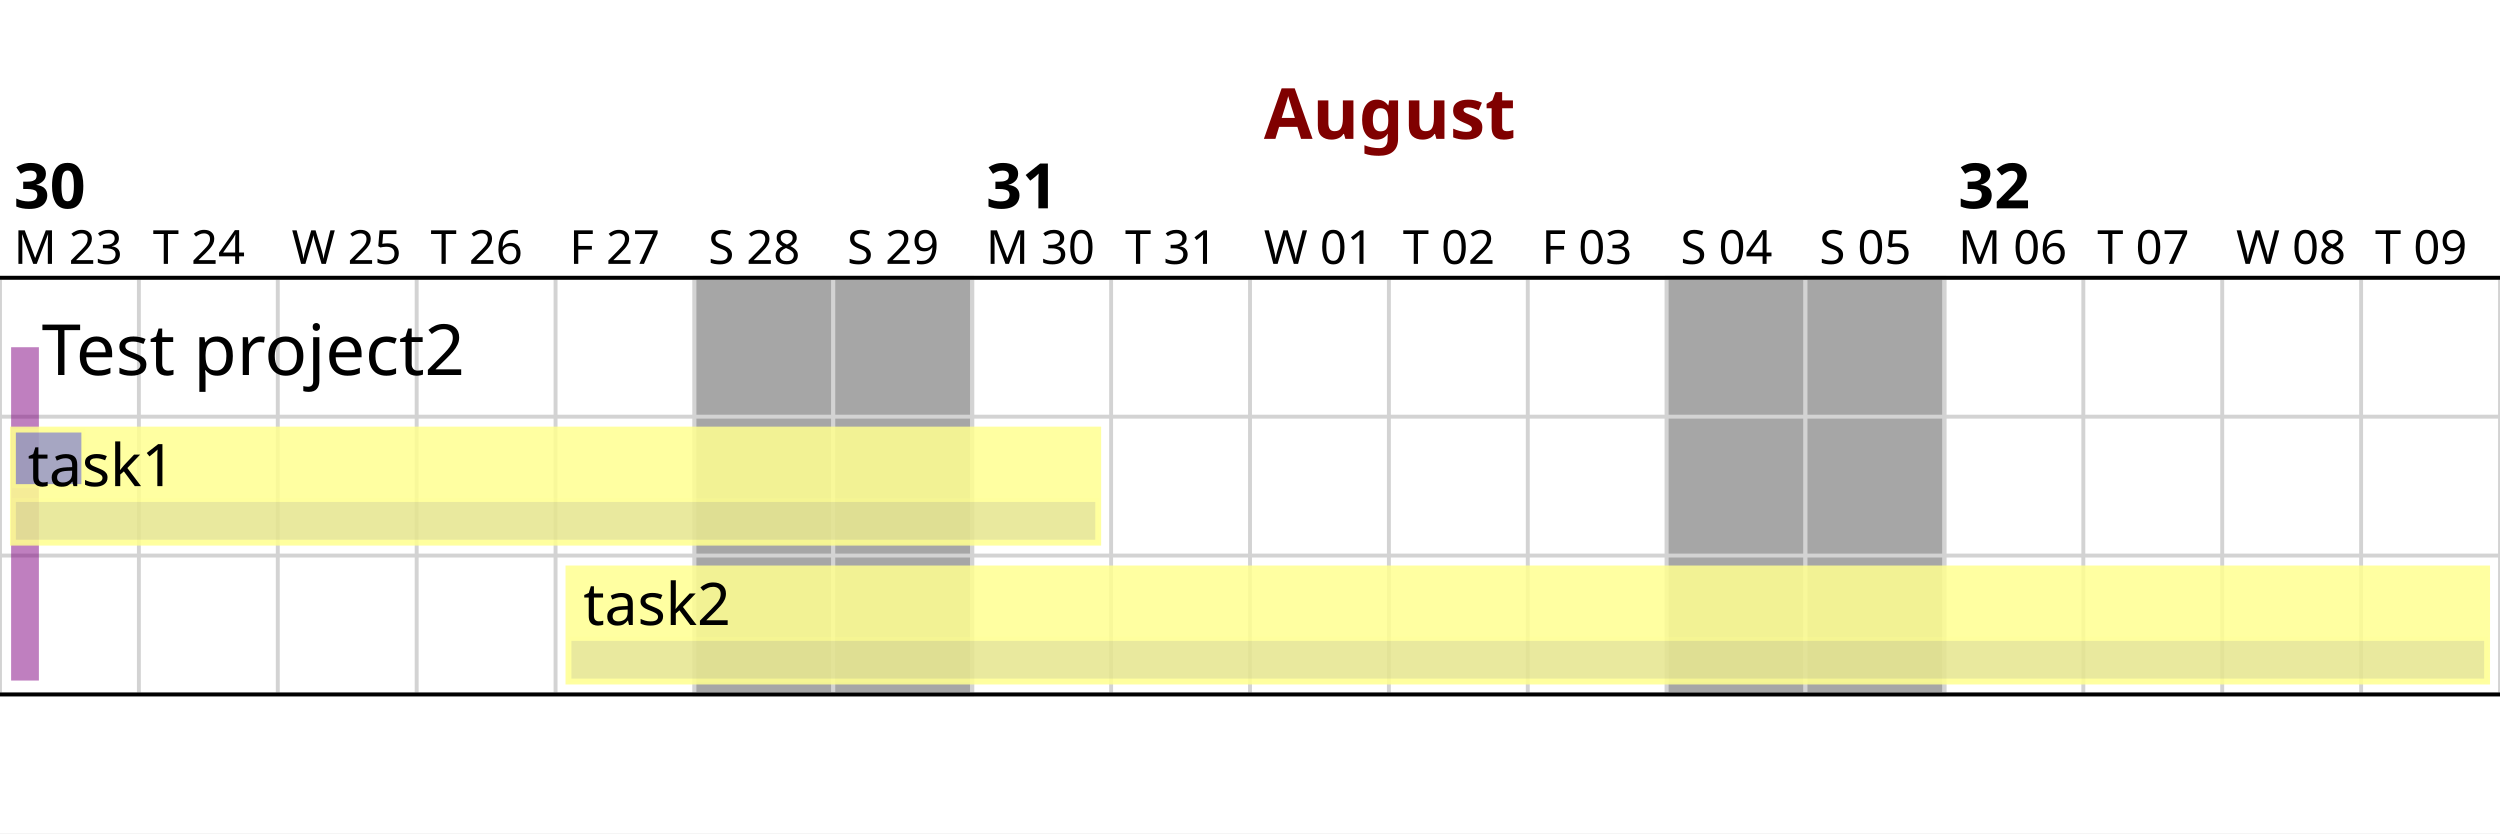
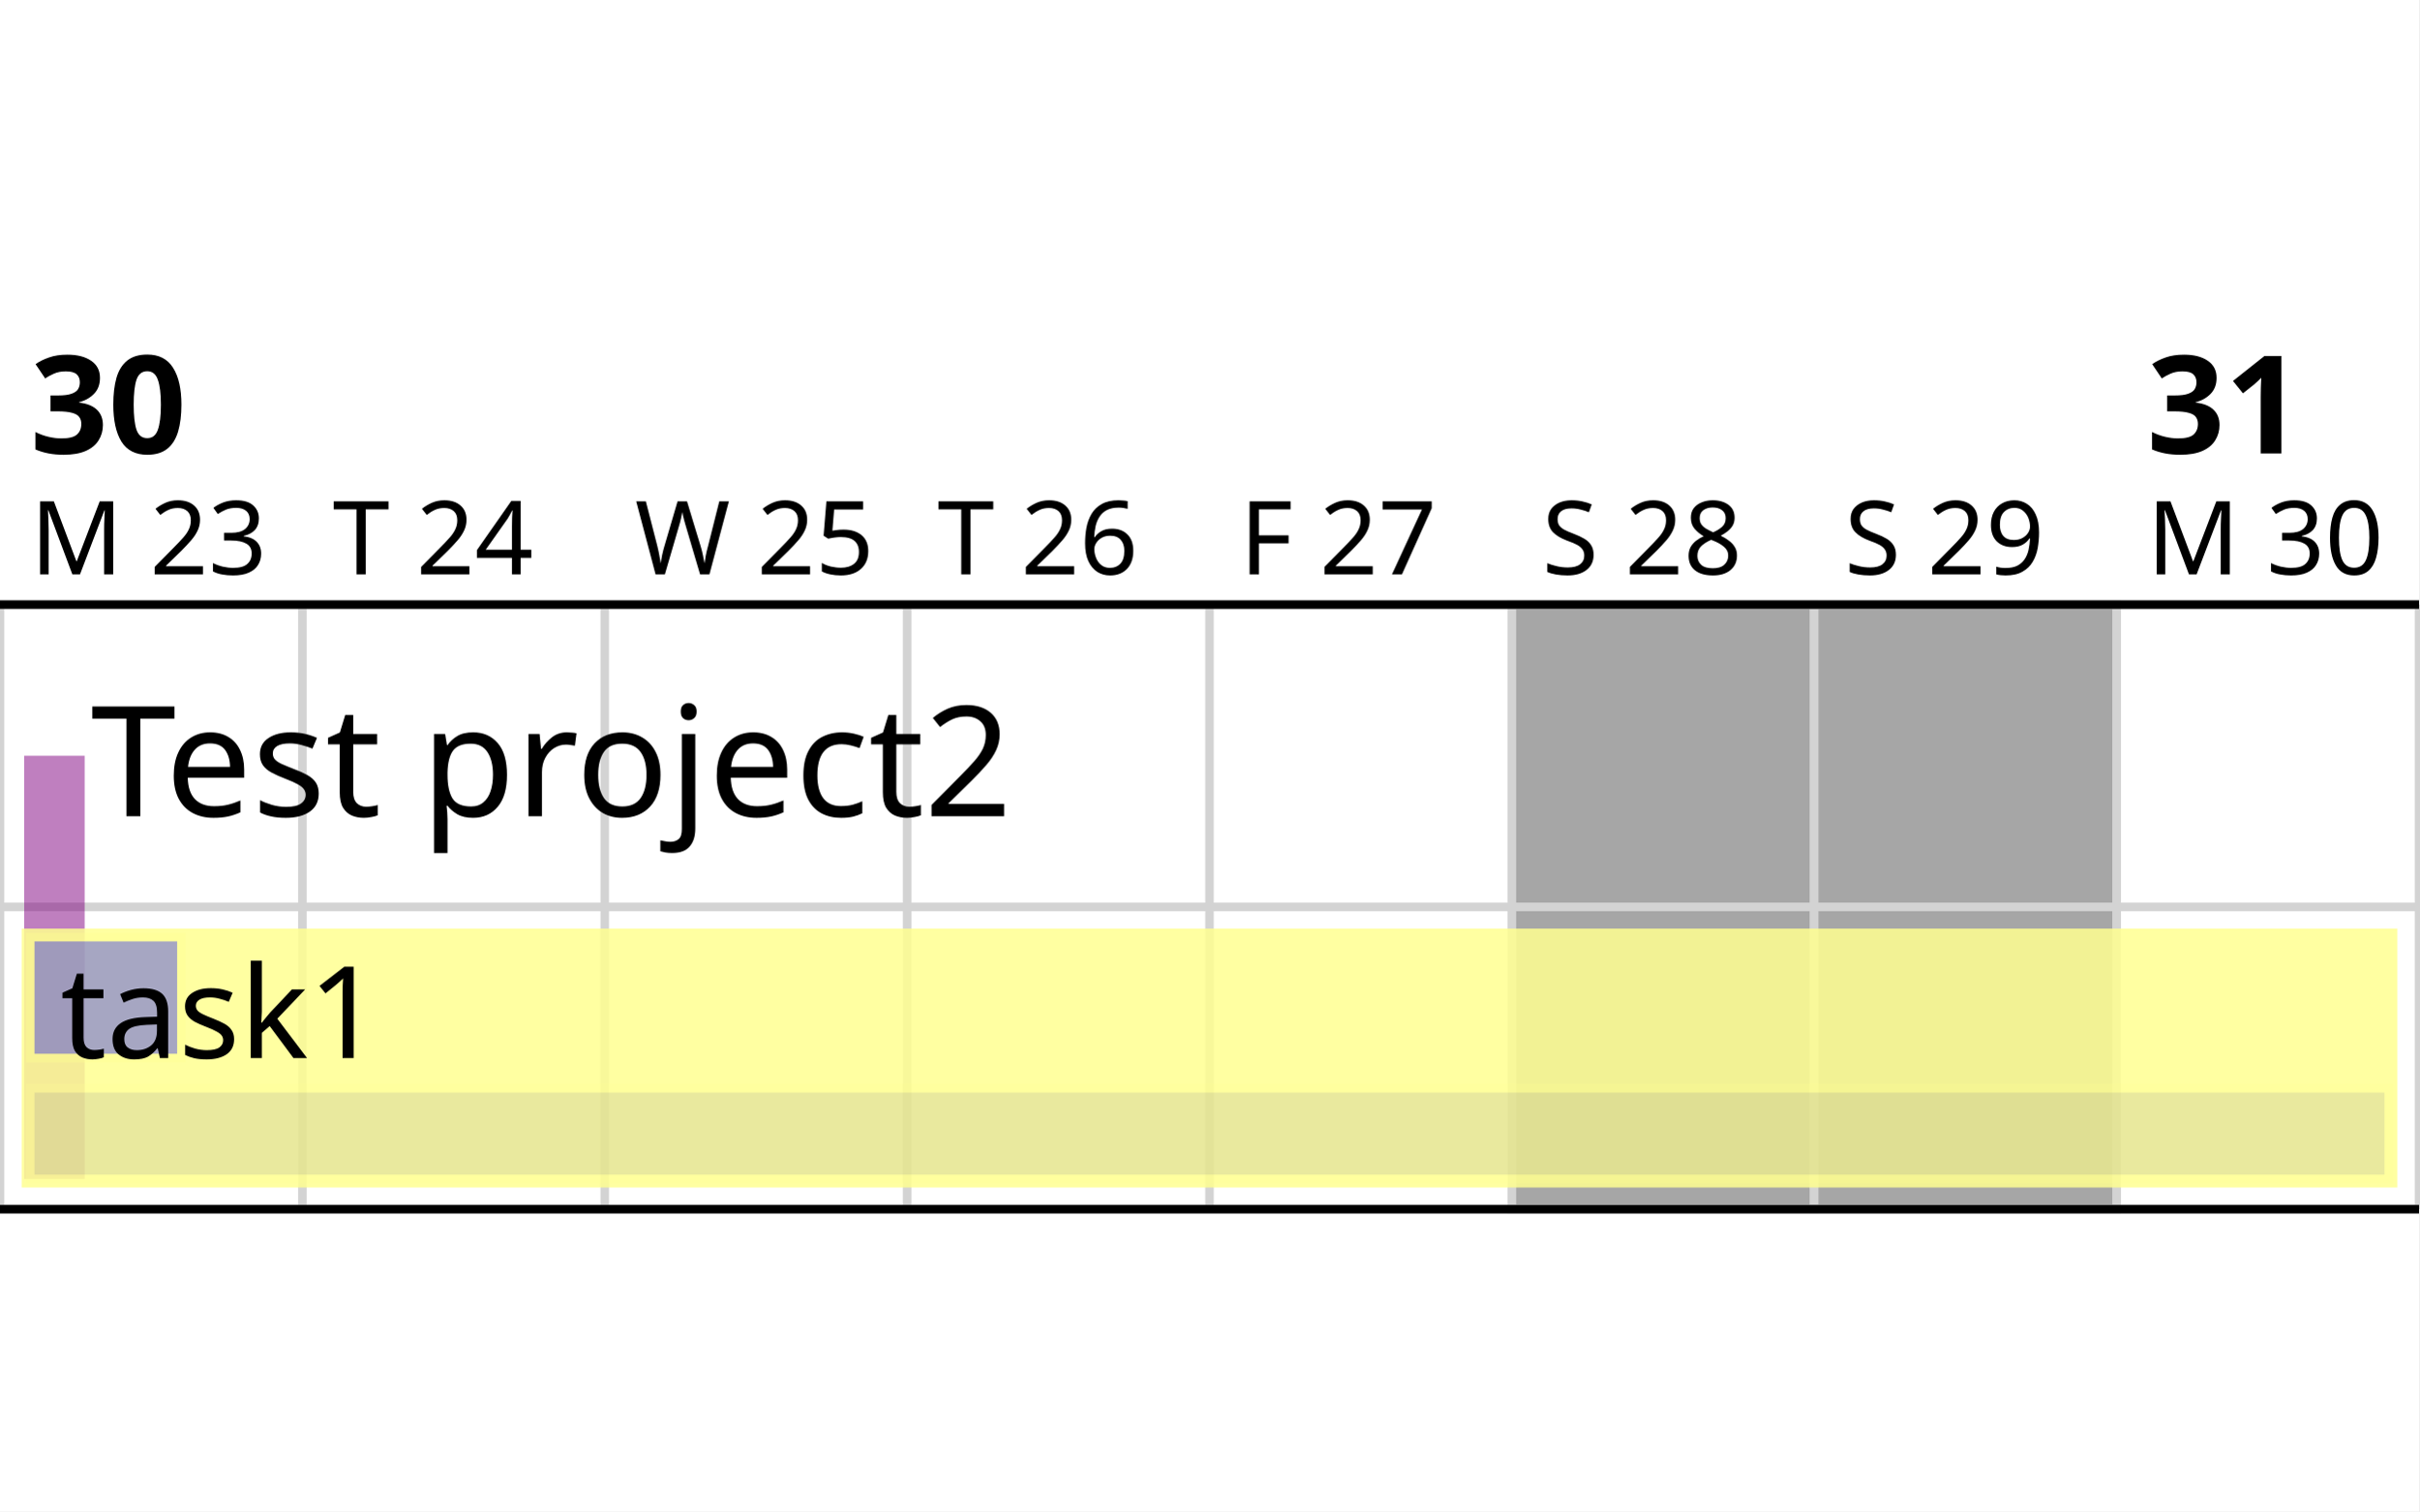
- <svg xmlns="http://www.w3.org/2000/svg" baseProfile="full" height="212.598" version="1.1" width="637.795">
+ <svg xmlns="http://www.w3.org/2000/svg" baseProfile="full" height="177.165" version="1.1" width="283.465">
  <defs />
-   <rect fill="white" height="212.598" opacity="1" stroke-width="0" width="637.795" x="0.0" y="0.0" />
+   <rect fill="white" height="177.165" opacity="1" stroke-width="0" width="283.465" x="0.0" y="0.0" />
  <g>
    <g id="vlines" stroke="lightgray">
-       <line x1="0.0" x2="0.0" y1="70.866" y2="177.165" />
+       <line x1="0.0" x2="0.0" y1="70.866" y2="141.732" />
      <text fill="black" font-family="Verdana" font-size="12" stroke="black" stroke-width="0" x="3.543" y="67.323">M 23</text>
      <text fill="black" font-family="Verdana" font-size="16" font-weight="bold" stroke="black" stroke-width="0" x="3.543" y="53.15">30</text>
-       <line x1="35.433" x2="35.433" y1="70.866" y2="177.165" />
+       <line x1="35.433" x2="35.433" y1="70.866" y2="141.732" />
      <text fill="black" font-family="Verdana" font-size="12" stroke="black" stroke-width="0" x="38.976" y="67.323">T 24</text>
-       <line x1="70.866" x2="70.866" y1="70.866" y2="177.165" />
+       <line x1="70.866" x2="70.866" y1="70.866" y2="141.732" />
      <text fill="black" font-family="Verdana" font-size="12" stroke="black" stroke-width="0" x="74.409" y="67.323">W 25</text>
-       <line x1="106.299" x2="106.299" y1="70.866" y2="177.165" />
+       <line x1="106.299" x2="106.299" y1="70.866" y2="141.732" />
      <text fill="black" font-family="Verdana" font-size="12" stroke="black" stroke-width="0" x="109.843" y="67.323">T 26</text>
-       <line x1="141.732" x2="141.732" y1="70.866" y2="177.165" />
+       <line x1="141.732" x2="141.732" y1="70.866" y2="141.732" />
      <text fill="black" font-family="Verdana" font-size="12" stroke="black" stroke-width="0" x="145.276" y="67.323">F 27</text>
-       <line x1="177.165" x2="177.165" y1="70.866" y2="177.165" />
-       <rect fill="gray" height="106.299" opacity="0.7" stroke="lightgray" stroke-width="1" width="35.433" x="177.165" y="70.866" />
+       <line x1="177.165" x2="177.165" y1="70.866" y2="141.732" />
+       <rect fill="gray" height="70.866" opacity="0.7" stroke="lightgray" stroke-width="1" width="35.433" x="177.165" y="70.866" />
      <text fill="black" font-family="Verdana" font-size="12" stroke="black" stroke-width="0" x="180.709" y="67.323">S 28</text>
-       <line x1="212.598" x2="212.598" y1="70.866" y2="177.165" />
-       <rect fill="gray" height="106.299" opacity="0.7" stroke="lightgray" stroke-width="1" width="35.433" x="212.598" y="70.866" />
+       <line x1="212.598" x2="212.598" y1="70.866" y2="141.732" />
+       <rect fill="gray" height="70.866" opacity="0.7" stroke="lightgray" stroke-width="1" width="35.433" x="212.598" y="70.866" />
      <text fill="black" font-family="Verdana" font-size="12" stroke="black" stroke-width="0" x="216.142" y="67.323">S 29</text>
-       <line x1="248.031" x2="248.031" y1="70.866" y2="177.165" />
+       <line x1="248.031" x2="248.031" y1="70.866" y2="141.732" />
      <text fill="black" font-family="Verdana" font-size="12" stroke="black" stroke-width="0" x="251.575" y="67.323">M 30</text>
      <text fill="black" font-family="Verdana" font-size="16" font-weight="bold" stroke="black" stroke-width="0" x="251.575" y="53.15">31</text>
-       <line x1="283.465" x2="283.465" y1="70.866" y2="177.165" />
-       <text fill="black" font-family="Verdana" font-size="12" stroke="black" stroke-width="0" x="287.008" y="67.323">T 31</text>
-       <line x1="318.898" x2="318.898" y1="70.866" y2="177.165" />
-       <text fill="black" font-family="Verdana" font-size="12" stroke="black" stroke-width="0" x="322.441" y="67.323">W 01</text>
-       <text fill="#800000" font-family="Verdana" font-size="18" font-weight="bold" stroke="#800000" stroke-width="0" x="322.441" y="35.433">August</text>
-       <line x1="354.331" x2="354.331" y1="70.866" y2="177.165" />
-       <text fill="black" font-family="Verdana" font-size="12" stroke="black" stroke-width="0" x="357.874" y="67.323">T 02</text>
-       <line x1="389.764" x2="389.764" y1="70.866" y2="177.165" />
-       <text fill="black" font-family="Verdana" font-size="12" stroke="black" stroke-width="0" x="393.307" y="67.323">F 03</text>
-       <line x1="425.197" x2="425.197" y1="70.866" y2="177.165" />
-       <rect fill="gray" height="106.299" opacity="0.7" stroke="lightgray" stroke-width="1" width="35.433" x="425.197" y="70.866" />
-       <text fill="black" font-family="Verdana" font-size="12" stroke="black" stroke-width="0" x="428.74" y="67.323">S 04</text>
-       <line x1="460.63" x2="460.63" y1="70.866" y2="177.165" />
-       <rect fill="gray" height="106.299" opacity="0.7" stroke="lightgray" stroke-width="1" width="35.433" x="460.63" y="70.866" />
-       <text fill="black" font-family="Verdana" font-size="12" stroke="black" stroke-width="0" x="464.173" y="67.323">S 05</text>
-       <line x1="496.063" x2="496.063" y1="70.866" y2="177.165" />
-       <text fill="black" font-family="Verdana" font-size="12" stroke="black" stroke-width="0" x="499.606" y="67.323">M 06</text>
-       <text fill="black" font-family="Verdana" font-size="16" font-weight="bold" stroke="black" stroke-width="0" x="499.606" y="53.15">32</text>
-       <line x1="531.496" x2="531.496" y1="70.866" y2="177.165" />
-       <text fill="black" font-family="Verdana" font-size="12" stroke="black" stroke-width="0" x="535.039" y="67.323">T 07</text>
-       <line x1="566.929" x2="566.929" y1="70.866" y2="177.165" />
-       <text fill="black" font-family="Verdana" font-size="12" stroke="black" stroke-width="0" x="570.472" y="67.323">W 08</text>
-       <line x1="602.362" x2="602.362" y1="70.866" y2="177.165" />
-       <text fill="black" font-family="Verdana" font-size="12" stroke="black" stroke-width="0" x="605.905" y="67.323">T 09</text>
-       <line x1="637.795" x2="637.795" y1="70.866" y2="177.165" />
+       <line x1="283.465" x2="283.465" y1="70.866" y2="141.732" />
    </g>
    <g id="hlines" stroke="lightgray">
-       <line x1="0.0" x2="637.795" y1="70.866" y2="70.866" />
-       <line x1="0.0" x2="637.795" y1="106.299" y2="106.299" />
-       <line x1="0.0" x2="637.795" y1="141.732" y2="141.732" />
-       <line x1="0.0" x2="637.795" y1="177.165" y2="177.165" />
+       <line x1="0.0" x2="283.465" y1="70.866" y2="70.866" />
+       <line x1="0.0" x2="283.465" y1="106.299" y2="106.299" />
+       <line x1="0.0" x2="283.465" y1="141.732" y2="141.732" />
    </g>
-     <line stroke="black" x1="0.0" x2="637.795" y1="70.866" y2="70.866" />
-     <line stroke="black" x1="0.0" x2="637.795" y1="177.165" y2="177.165" />
+     <line stroke="black" x1="0.0" x2="283.465" y1="70.866" y2="70.866" />
+     <line stroke="black" x1="0.0" x2="283.465" y1="141.732" y2="141.732" />
  </g>
  <g>
    <g>
      <text fill="black" font-family="Verdana" font-size="18" stroke="black" stroke-width="0" x="10.63" y="95.669">Test project2</text>
-       <rect fill="purple" height="85.039" opacity="0.5" stroke="lightgray" stroke-width="0" width="7.087" x="2.835" y="88.583" />
+       <rect fill="purple" height="49.606" opacity="0.5" stroke="lightgray" stroke-width="0" width="7.087" x="2.835" y="88.583" />
      <g>
        <g id="task1">
          <rect fill="#FFFF90" height="28.346" opacity="0.85" stroke="#FFFF90" stroke-width="2" width="276.378" x="3.543" y="109.843" />
          <rect fill="#909090" height="10.63" opacity="0.2" stroke="#FFFF90" stroke-width="1" width="276.378" x="3.543" y="127.559" />
          <rect fill="#0000FF" height="14.173" opacity="0.35" stroke="#FFFF90" stroke-width="1" width="17.717" x="3.543" y="109.843" />
          <text fill="black" font-family="Verdana" font-size="15" stroke="black" stroke-width="0" x="7.087" y="124.016">task1</text>
        </g>
-         <g id="task2">
-           <rect fill="#FFFF90" height="28.346" opacity="0.85" stroke="#FFFF90" stroke-width="2" width="488.976" x="145.276" y="145.276" />
-           <rect fill="#909090" height="10.63" opacity="0.2" stroke="#FFFF90" stroke-width="1" width="488.976" x="145.276" y="162.992" />
-           <text fill="black" font-family="Verdana" font-size="15" stroke="black" stroke-width="0" x="148.819" y="159.449">task2</text>
-         </g>
      </g>
    </g>
    <g />
  </g>
</svg>
